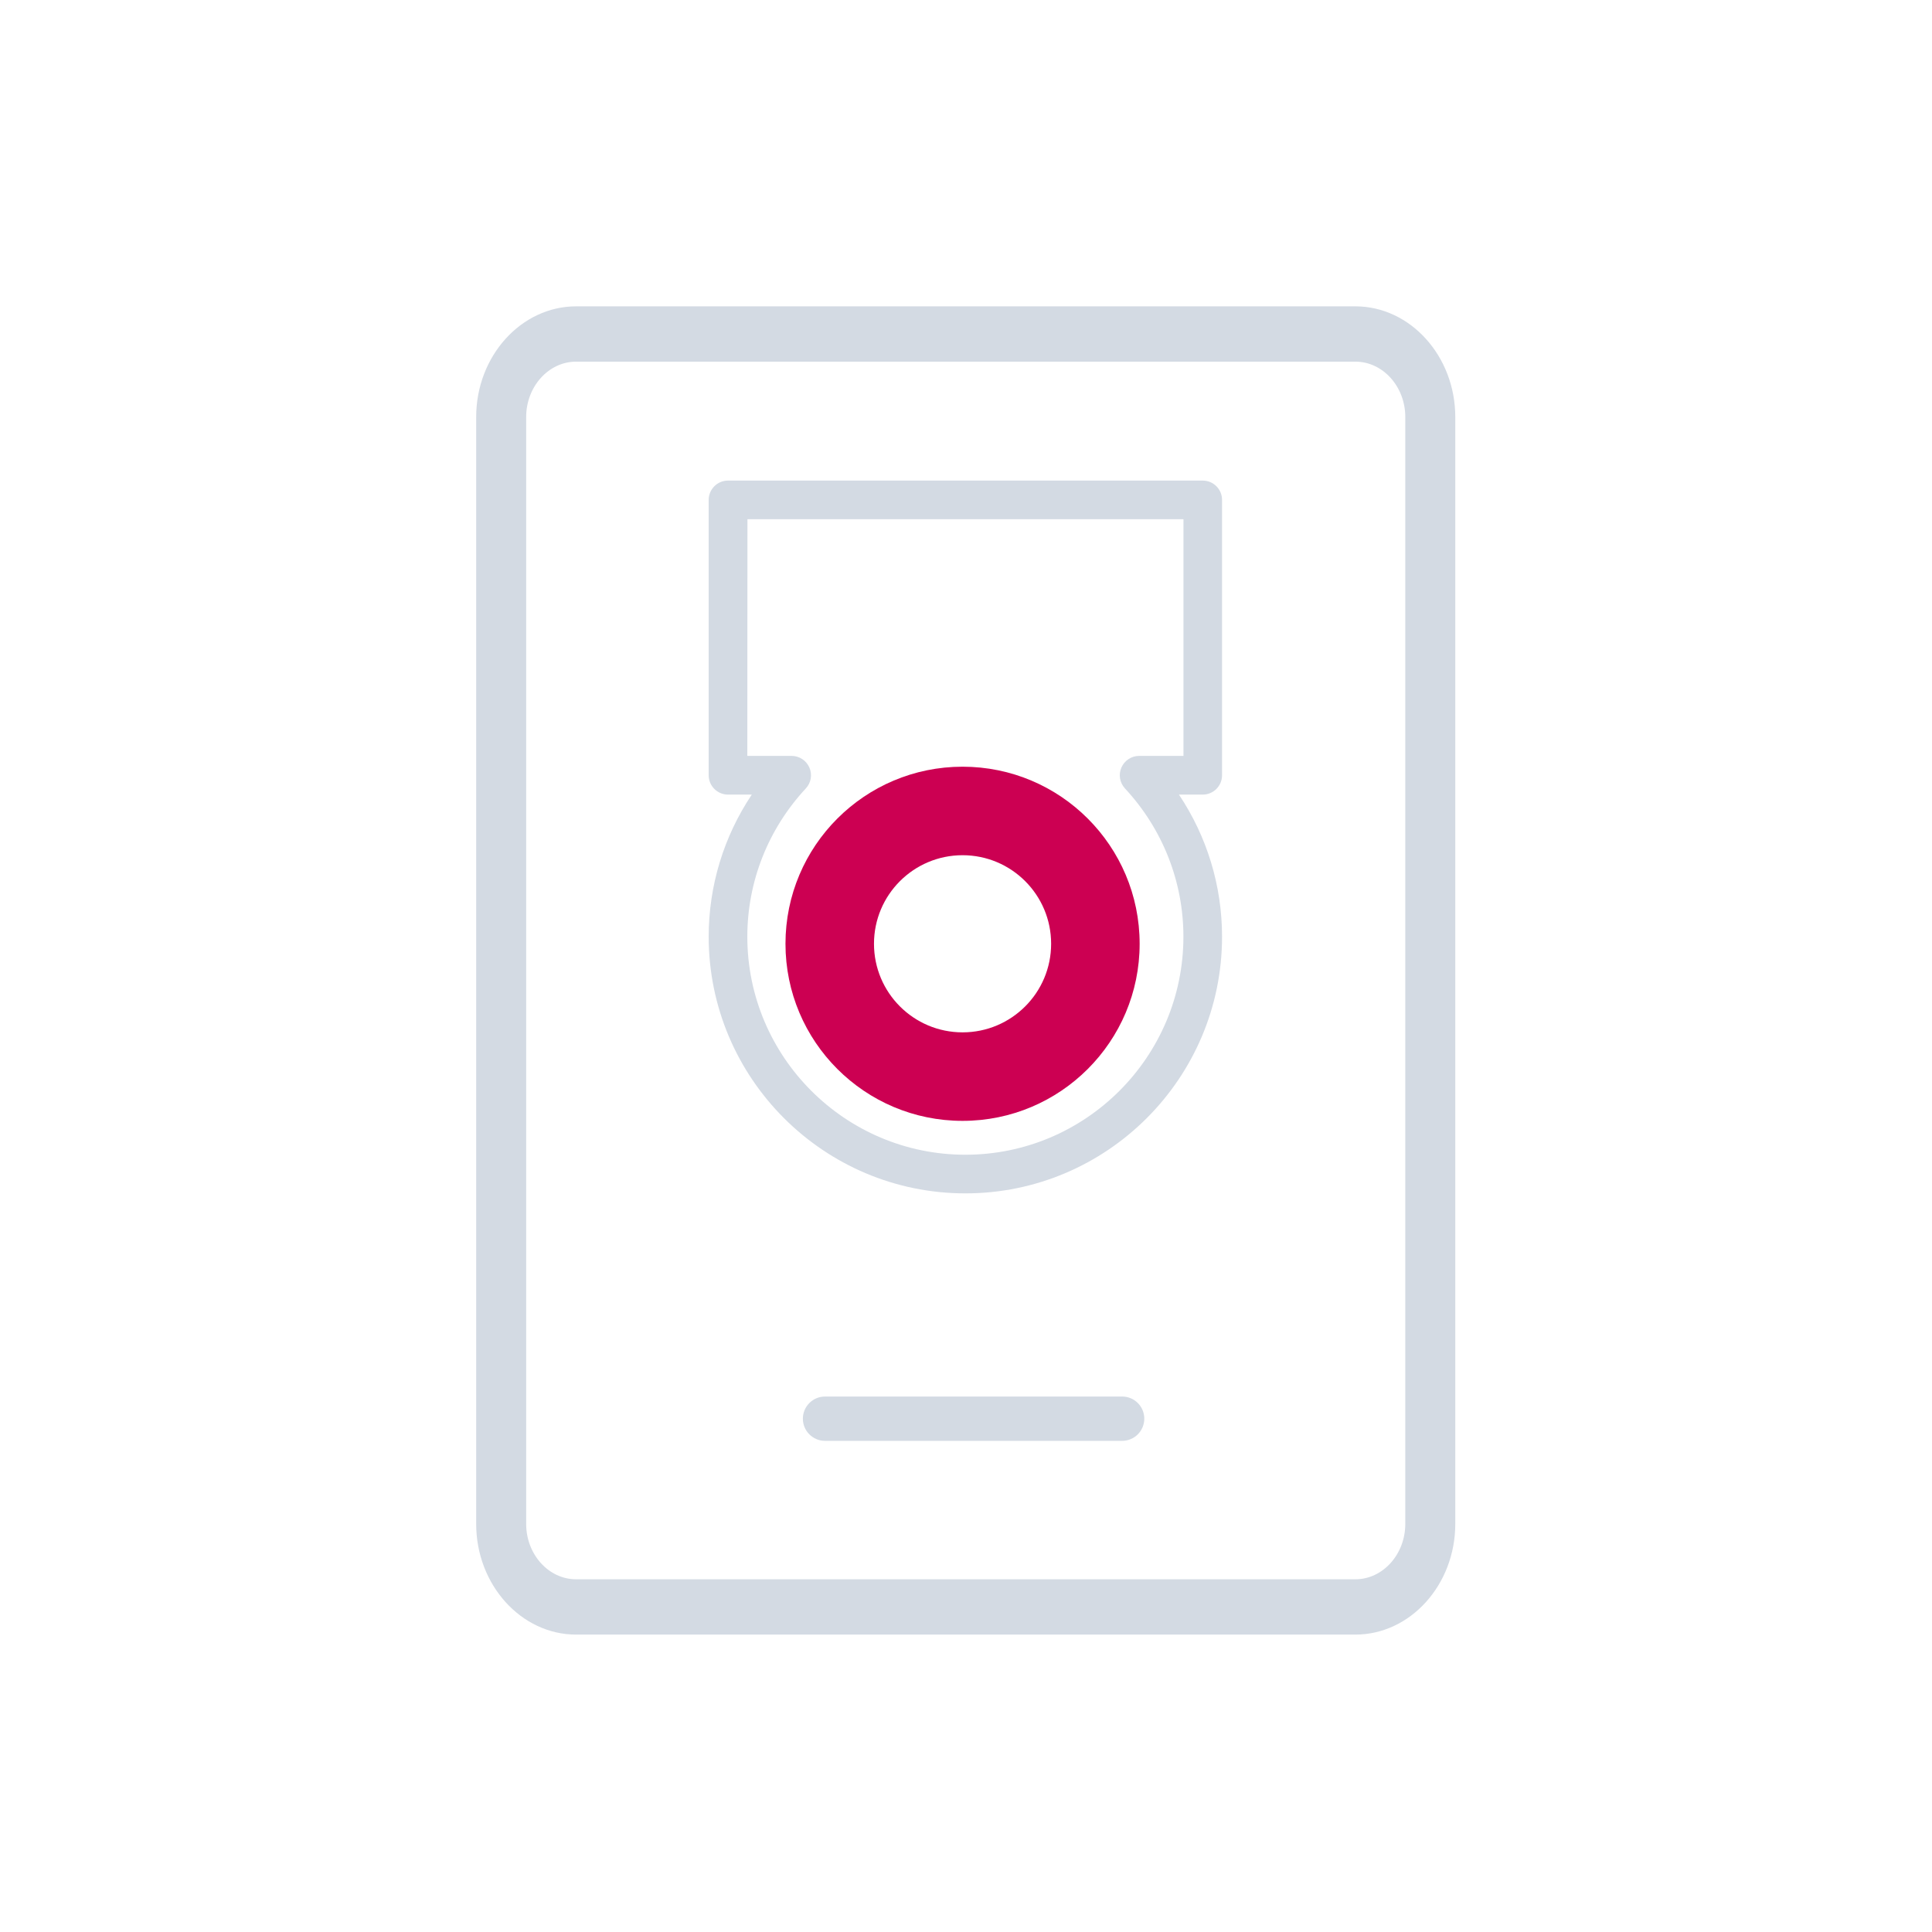
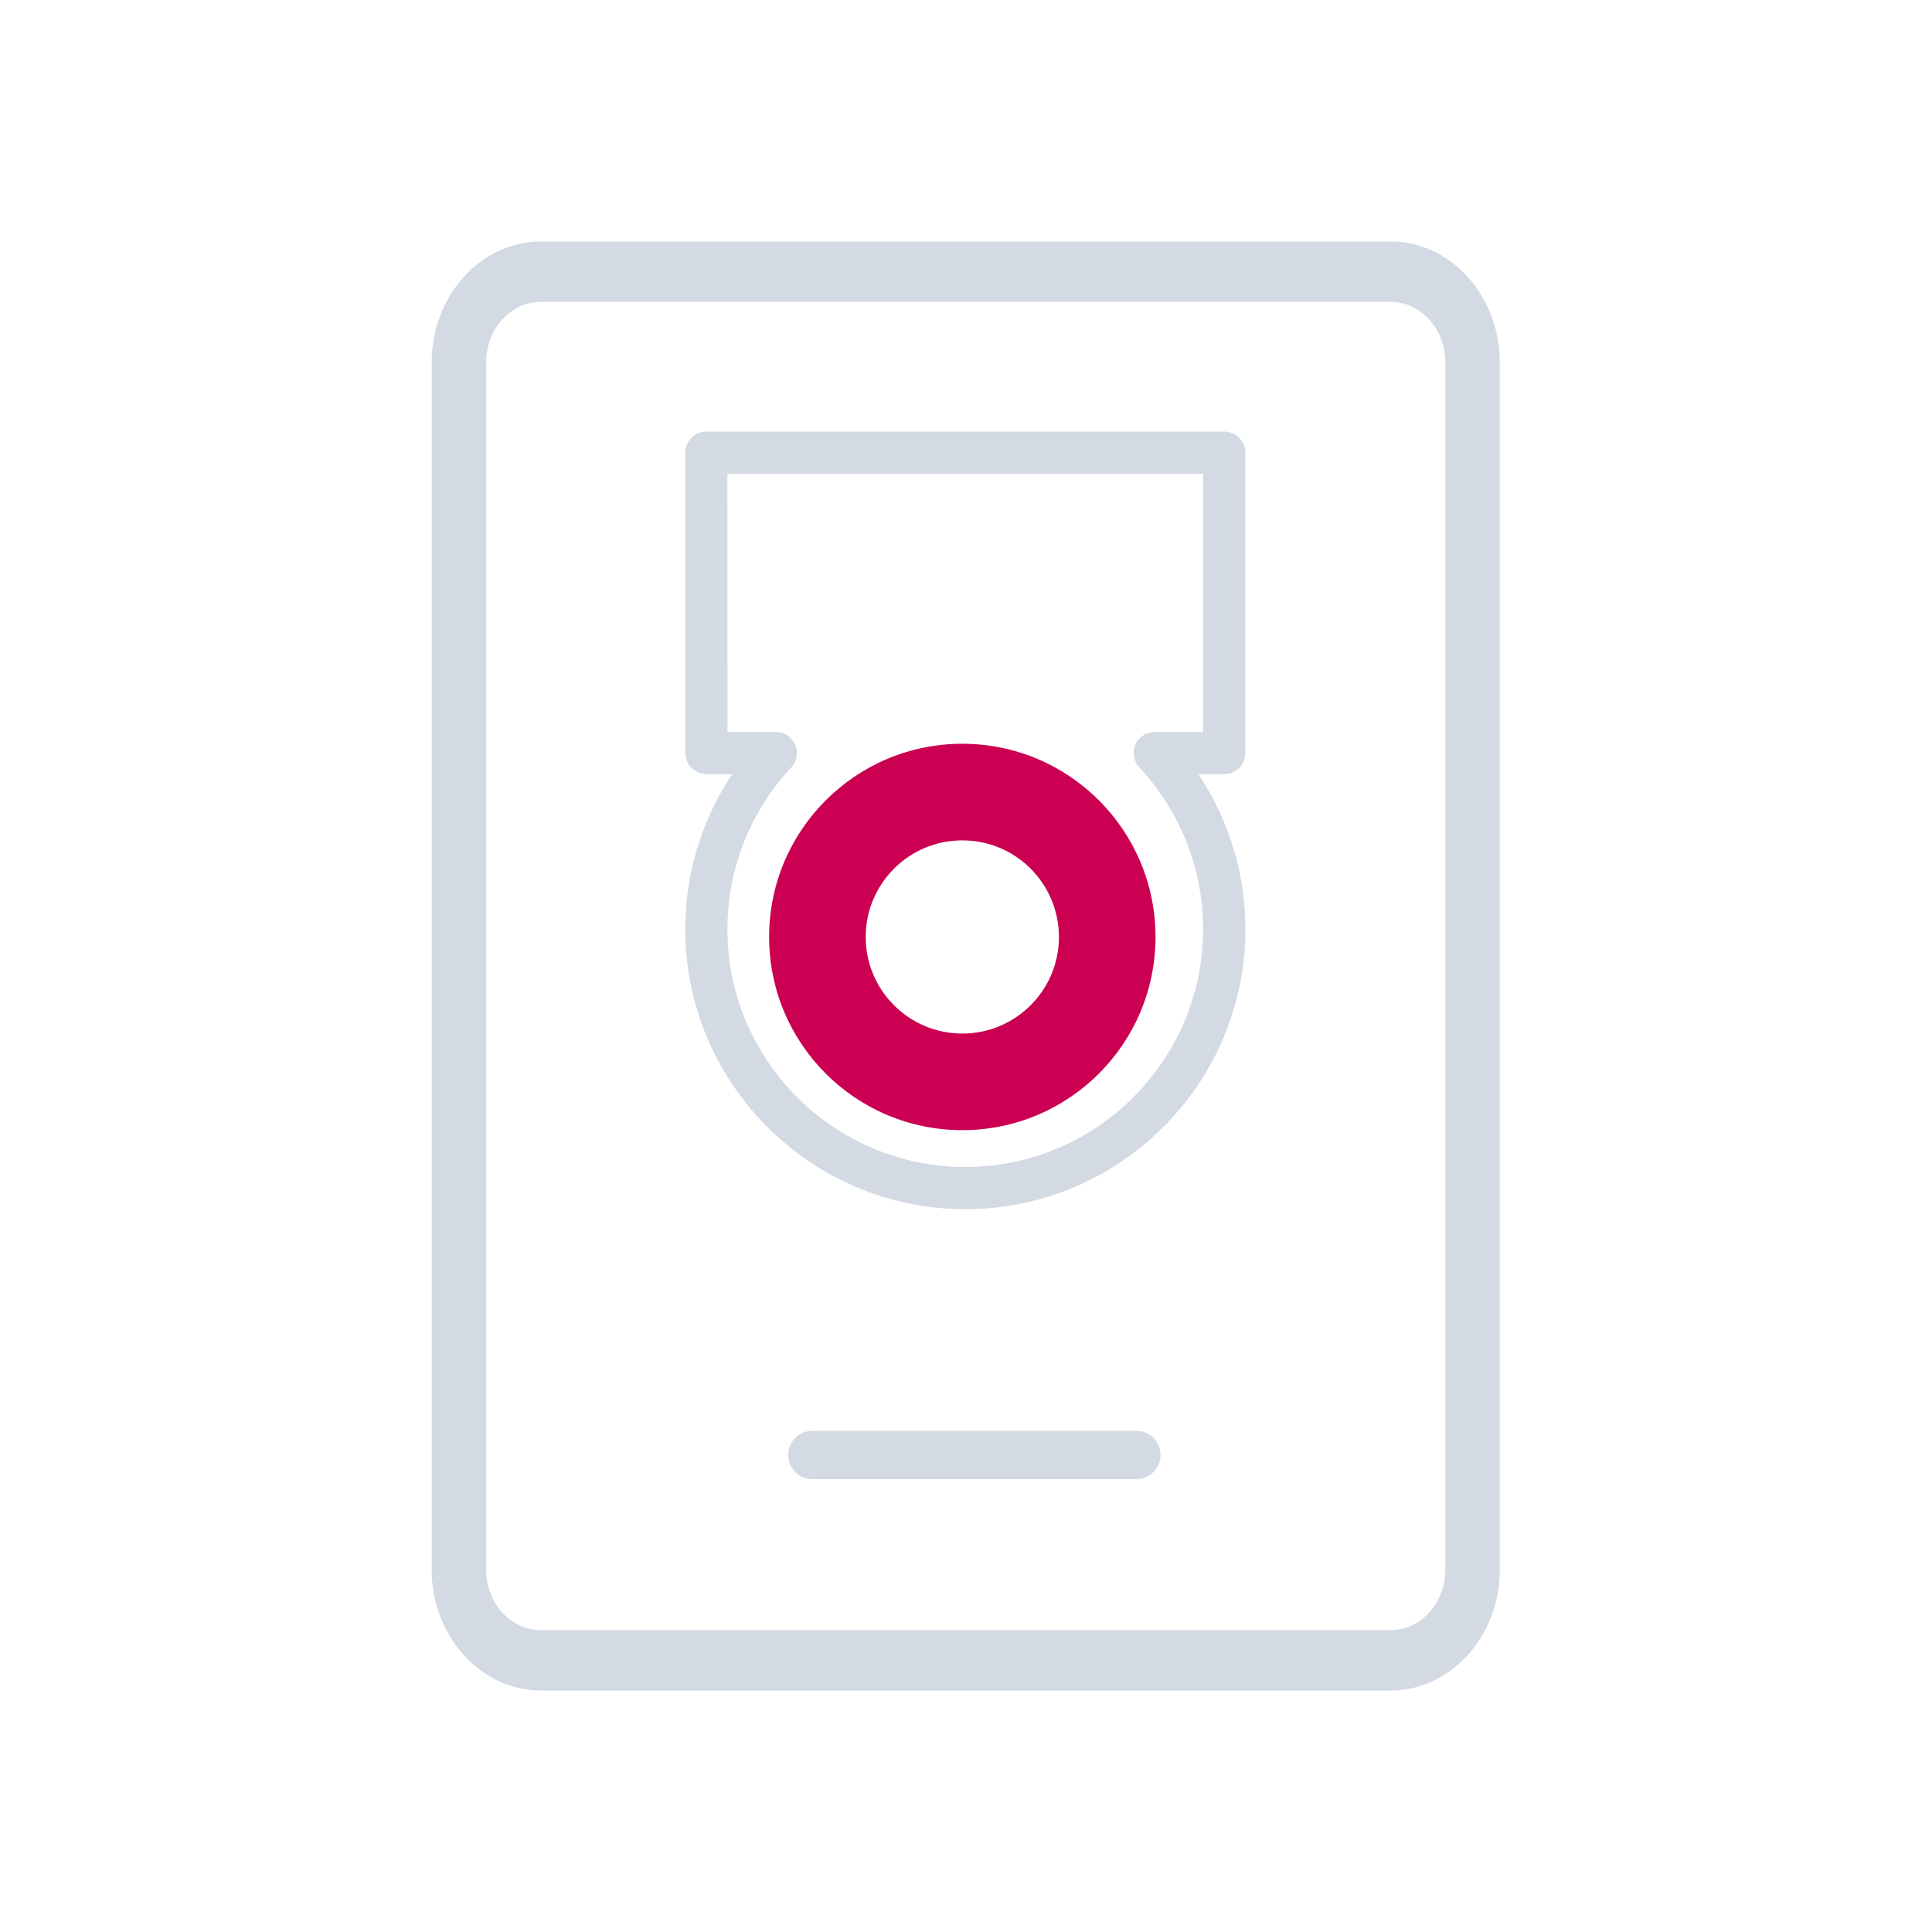
<svg xmlns="http://www.w3.org/2000/svg" width="32" height="32" version="1.1" id="svg12">
  <defs id="defs16" />
-   <g id="drive-harddisk">
-     <rect style="opacity:0.001" width="32" height="32" x="0" y="0" id="rect7" />
-     <path d="m 15.943,12.699 a 2.933,2.933 0 1 0 2.933,2.933 2.933,2.933 0 0 0 -2.933,-2.933 z m 0,4.4 a 1.467,1.467 0 1 1 1.467,-1.467 1.467,1.467 0 0 1 -1.467,1.467 z" id="path6" style="fill:#cc0052;fill-opacity:1;stroke-width:0.733" />
-     <path d="M 22.449,5.074 H 9.542 C 8.632,5.074 7.887,5.899 7.887,6.907 V 25.241 C 7.887,26.249 8.632,27.074 9.542,27.074 H 22.449 c 0.91,0 1.655,-0.825 1.655,-1.833 V 6.907 C 24.104,5.899 23.359,5.074 22.449,5.074 Z m 0.827,20.167 c 0,0.504 -0.372,0.917 -0.827,0.917 H 9.542 c -0.455,0 -0.827,-0.412 -0.827,-0.917 V 6.907 c 0,-0.504 0.372,-0.917 0.827,-0.917 H 22.449 c 0.455,0 0.827,0.412 0.827,0.917 z" id="path2" style="fill:#d3dae3;fill-opacity:1;stroke-width:0.435" />
-     <path d="m 15.99,19.766 c -2.345,0 -4.252,-1.907 -4.252,-4.252 0,-0.844 0.25,-1.659 0.714,-2.353 h -0.394 c -0.177,0 -0.32,-0.144 -0.32,-0.32 V 8.28 c 0,-0.177 0.144,-0.32 0.32,-0.32 h 7.863 c 0.177,0 0.32,0.143 0.32,0.32 v 4.561 c 0,0.177 -0.143,0.32 -0.32,0.32 h -0.394 c 0.464,0.694 0.714,1.509 0.714,2.353 0,2.345 -1.907,4.252 -4.251,4.252 z m -3.612,-7.246 h 0.734 c 0.127,0 0.243,0.076 0.294,0.193 0.051,0.117 0.028,0.253 -0.059,0.346 -0.625,0.672 -0.969,1.544 -0.969,2.455 0,1.991 1.62,3.612 3.612,3.612 1.991,0 3.611,-1.62 3.611,-3.612 0,-0.911 -0.344,-1.783 -0.968,-2.455 -0.087,-0.094 -0.11,-0.229 -0.059,-0.346 0.051,-0.117 0.167,-0.193 0.294,-0.193 h 0.734 v -3.92 h -7.222 z" id="path4" style="fill:#d3dae3;fill-opacity:1;stroke-width:0.32" />
-     <path d="m 18.586,23.865 h -4.921 c -0.202,0 -0.367,-0.164 -0.367,-0.367 0,-0.202 0.164,-0.367 0.367,-0.367 h 4.921 c 0.203,0 0.367,0.164 0.367,0.367 0,0.202 -0.164,0.367 -0.367,0.367 z" id="path6-3" style="fill:#d3dae3;fill-opacity:1;stroke-width:0.367" />
+   <g id="drive-harddisk" transform="translate(32,10)">
+     <rect style="opacity:0.001" width="32" height="32" x="-32" y="-10" id="rect7" />
+     <path d="m -16.061,2.319 a 3.2,3.2 0 1 0 3.2,3.2 3.2,3.2 0 0 0 -3.2,-3.2 z m 0,4.8 a 1.6,1.6 0 1 1 1.6,-1.6 1.6,1.6 0 0 1 -1.6,1.6 z" id="path6" style="fill:#cc0052;fill-opacity:1;stroke-width:0.8" />
+     <path d="m -8.964,-6 h -14.081 c -0.993,0 -1.805,0.9 -1.805,2 V 16 c 0,1.1 0.812,2 1.805,2 H -8.964 c 0.993,0 1.805,-0.9 1.805,-2 V -4 c 0,-1.1 -0.812,-2 -1.805,-2 z m 0.903,22 c 0,0.55 -0.406,1 -0.903,1 h -14.081 c -0.496,0 -0.903,-0.45 -0.903,-1 V -4 c 0,-0.55 0.406,-1 0.903,-1 H -8.964 c 0.496,0 0.903,0.45 0.903,1 z" id="path2" style="fill:#d3dae3;fill-opacity:1;stroke-width:0.475" />
+     <path d="m -16.011,10.028 c -2.558,0 -4.639,-2.081 -4.639,-4.639 0,-0.921 0.273,-1.81 0.779,-2.567 h -0.429 c -0.193,0 -0.349,-0.157 -0.349,-0.349 v -4.976 c 0,-0.193 0.157,-0.349 0.349,-0.349 h 8.578 c 0.193,0 0.349,0.157 0.349,0.349 V 2.473 c 0,0.193 -0.156,0.349 -0.349,0.349 h -0.429 c 0.506,0.758 0.779,1.647 0.779,2.567 0,2.558 -2.08,4.639 -4.638,4.639 z m -3.94,-7.905 h 0.801 c 0.139,0 0.265,0.082 0.32,0.21 0.055,0.128 0.03,0.276 -0.065,0.378 -0.681,0.733 -1.057,1.684 -1.057,2.678 0,2.172 1.767,3.94 3.94,3.94 2.172,0 3.939,-1.768 3.939,-3.94 0,-0.994 -0.375,-1.945 -1.056,-2.679 -0.095,-0.102 -0.12,-0.25 -0.065,-0.377 0.055,-0.128 0.182,-0.21 0.32,-0.21 h 0.801 V -2.153 h -7.879 z" id="path4" style="fill:#d3dae3;fill-opacity:1;stroke-width:0.349" />
+     <path d="m -13.178,14.499 h -5.368 c -0.221,0 -0.4,-0.179 -0.4,-0.4 0,-0.221 0.179,-0.4 0.4,-0.4 h 5.368 c 0.221,0 0.4,0.179 0.4,0.4 0,0.221 -0.179,0.4 -0.4,0.4 z" id="path6-3" style="fill:#d3dae3;fill-opacity:1;stroke-width:0.4" />
  </g>
  <g id="22-22-drive-harddisk" transform="translate(32,10)">
    <rect style="opacity:0.001" width="22" height="22" x="0" y="-4.6325681e-08" id="rect2" />
-     <path d="M 11,8.8 A 1.867,1.867 0 1 0 12.867,10.666 1.867,1.867 0 0 0 11,8.8 Z m 0,2.8 A 0.933,0.933 0 1 1 11.933,10.666 0.933,0.933 0 0 1 11,11.6 Z" id="path6-6" style="fill:#cc0052;fill-opacity:1;stroke-width:0.467" />
-     <path d="M 15.14,3.947 H 6.926 c -0.579,0 -1.053,0.525 -1.053,1.167 v 11.667 c 0,0.642 0.474,1.167 1.053,1.167 h 8.214 c 0.579,0 1.053,-0.525 1.053,-1.167 V 5.114 C 16.193,4.472 15.719,3.947 15.14,3.947 Z m 0.527,12.833 c 0,0.321 -0.237,0.583 -0.527,0.583 H 6.926 c -0.29,0 -0.527,-0.263 -0.527,-0.583 V 5.114 c 0,-0.321 0.237,-0.583 0.527,-0.583 h 8.214 c 0.29,0 0.527,0.263 0.527,0.583 z" id="path2-7" style="fill:#d3dae3;fill-opacity:1;stroke-width:0.277" />
-     <path d="m 11.03,13.297 c -1.492,0 -2.706,-1.214 -2.706,-2.706 0,-0.537 0.159,-1.056 0.454,-1.497 H 8.527 c -0.113,0 -0.204,-0.091 -0.204,-0.204 V 5.987 c 0,-0.113 0.091,-0.204 0.204,-0.204 h 5.004 c 0.113,0 0.204,0.091 0.204,0.204 v 2.902 c 0,0.113 -0.091,0.204 -0.204,0.204 H 13.281 c 0.295,0.442 0.454,0.96 0.454,1.497 0,1.492 -1.214,2.706 -2.705,2.706 z M 8.731,8.686 h 0.467 c 0.081,0 0.155,0.048 0.187,0.123 0.032,0.074 0.018,0.161 -0.038,0.22 -0.397,0.427 -0.616,0.982 -0.616,1.562 0,1.267 1.031,2.298 2.298,2.298 1.267,0 2.298,-1.031 2.298,-2.298 0,-0.58 -0.219,-1.135 -0.616,-1.563 -0.055,-0.06 -0.07,-0.146 -0.038,-0.22 0.032,-0.074 0.106,-0.123 0.187,-0.123 h 0.467 V 6.191 H 8.731 Z" id="path4-5" style="fill:#d3dae3;fill-opacity:1;stroke-width:0.204" />
-     <path d="M 12.682,15.905 H 9.55 c -0.129,0 -0.233,-0.105 -0.233,-0.233 0,-0.129 0.105,-0.233 0.233,-0.233 h 3.132 c 0.129,0 0.233,0.105 0.233,0.233 0,0.129 -0.104,0.233 -0.233,0.233 z" id="path6-3-3" style="fill:#d3dae3;fill-opacity:1;stroke-width:0.233" />
+     <path d="m 11.009,8.546 a 2.133,2.133 0 1 0 2.133,2.133 2.133,2.133 0 0 0 -2.133,-2.133 z m 0,3.2 a 1.067,1.067 0 1 1 1.067,-1.067 1.067,1.067 0 0 1 -1.067,1.067 z" id="path6-6" style="fill:#cc0052;fill-opacity:1;stroke-width:0.533" />
+     <path d="M 15.741,3 H 6.353 C 5.692,3 5.15,3.6 5.15,4.333 V 17.667 C 5.15,18.4 5.692,19 6.353,19 H 15.741 c 0.662,0 1.203,-0.6 1.203,-1.333 V 4.333 C 16.944,3.6 16.403,3 15.741,3 Z m 0.602,14.667 c 0,0.367 -0.271,0.667 -0.602,0.667 H 6.353 c -0.331,0 -0.602,-0.3 -0.602,-0.667 V 4.333 c 0,-0.367 0.271,-0.667 0.602,-0.667 H 15.741 c 0.331,0 0.602,0.3 0.602,0.667 z" id="path2-7" style="fill:#d3dae3;fill-opacity:1;stroke-width:0.317" />
+     <path d="m 11.043,13.685 c -1.705,0 -3.092,-1.387 -3.092,-3.092 0,-0.614 0.182,-1.206 0.519,-1.711 H 8.183 C 8.055,8.882 7.95,8.777 7.95,8.649 V 5.332 c 0,-0.129 0.104,-0.233 0.233,-0.233 h 5.719 c 0.129,0 0.233,0.104 0.233,0.233 v 3.317 c 0,0.129 -0.104,0.233 -0.233,0.233 h -0.286 c 0.337,0.505 0.519,1.098 0.519,1.711 0,1.705 -1.387,3.093 -3.092,3.093 z M 8.416,8.415 h 0.534 c 0.093,0 0.177,0.055 0.214,0.14 0.037,0.085 0.02,0.184 -0.043,0.252 -0.454,0.489 -0.704,1.123 -0.704,1.786 0,1.448 1.178,2.627 2.627,2.627 1.448,0 2.626,-1.179 2.626,-2.627 0,-0.663 -0.25,-1.297 -0.704,-1.786 -0.063,-0.068 -0.08,-0.167 -0.043,-0.252 0.037,-0.085 0.121,-0.14 0.214,-0.14 H 13.669 V 5.565 H 8.416 Z" id="path4-5" style="fill:#d3dae3;fill-opacity:1;stroke-width:0.233" />
+     <path d="M 12.931,16.666 H 9.352 c -0.147,0 -0.267,-0.119 -0.267,-0.267 0,-0.147 0.119,-0.267 0.267,-0.267 h 3.579 c 0.147,0 0.267,0.119 0.267,0.267 0,0.147 -0.119,0.267 -0.267,0.267 z" id="path6-3-3" style="fill:#d3dae3;fill-opacity:1;stroke-width:0.267" />
  </g>
</svg>
